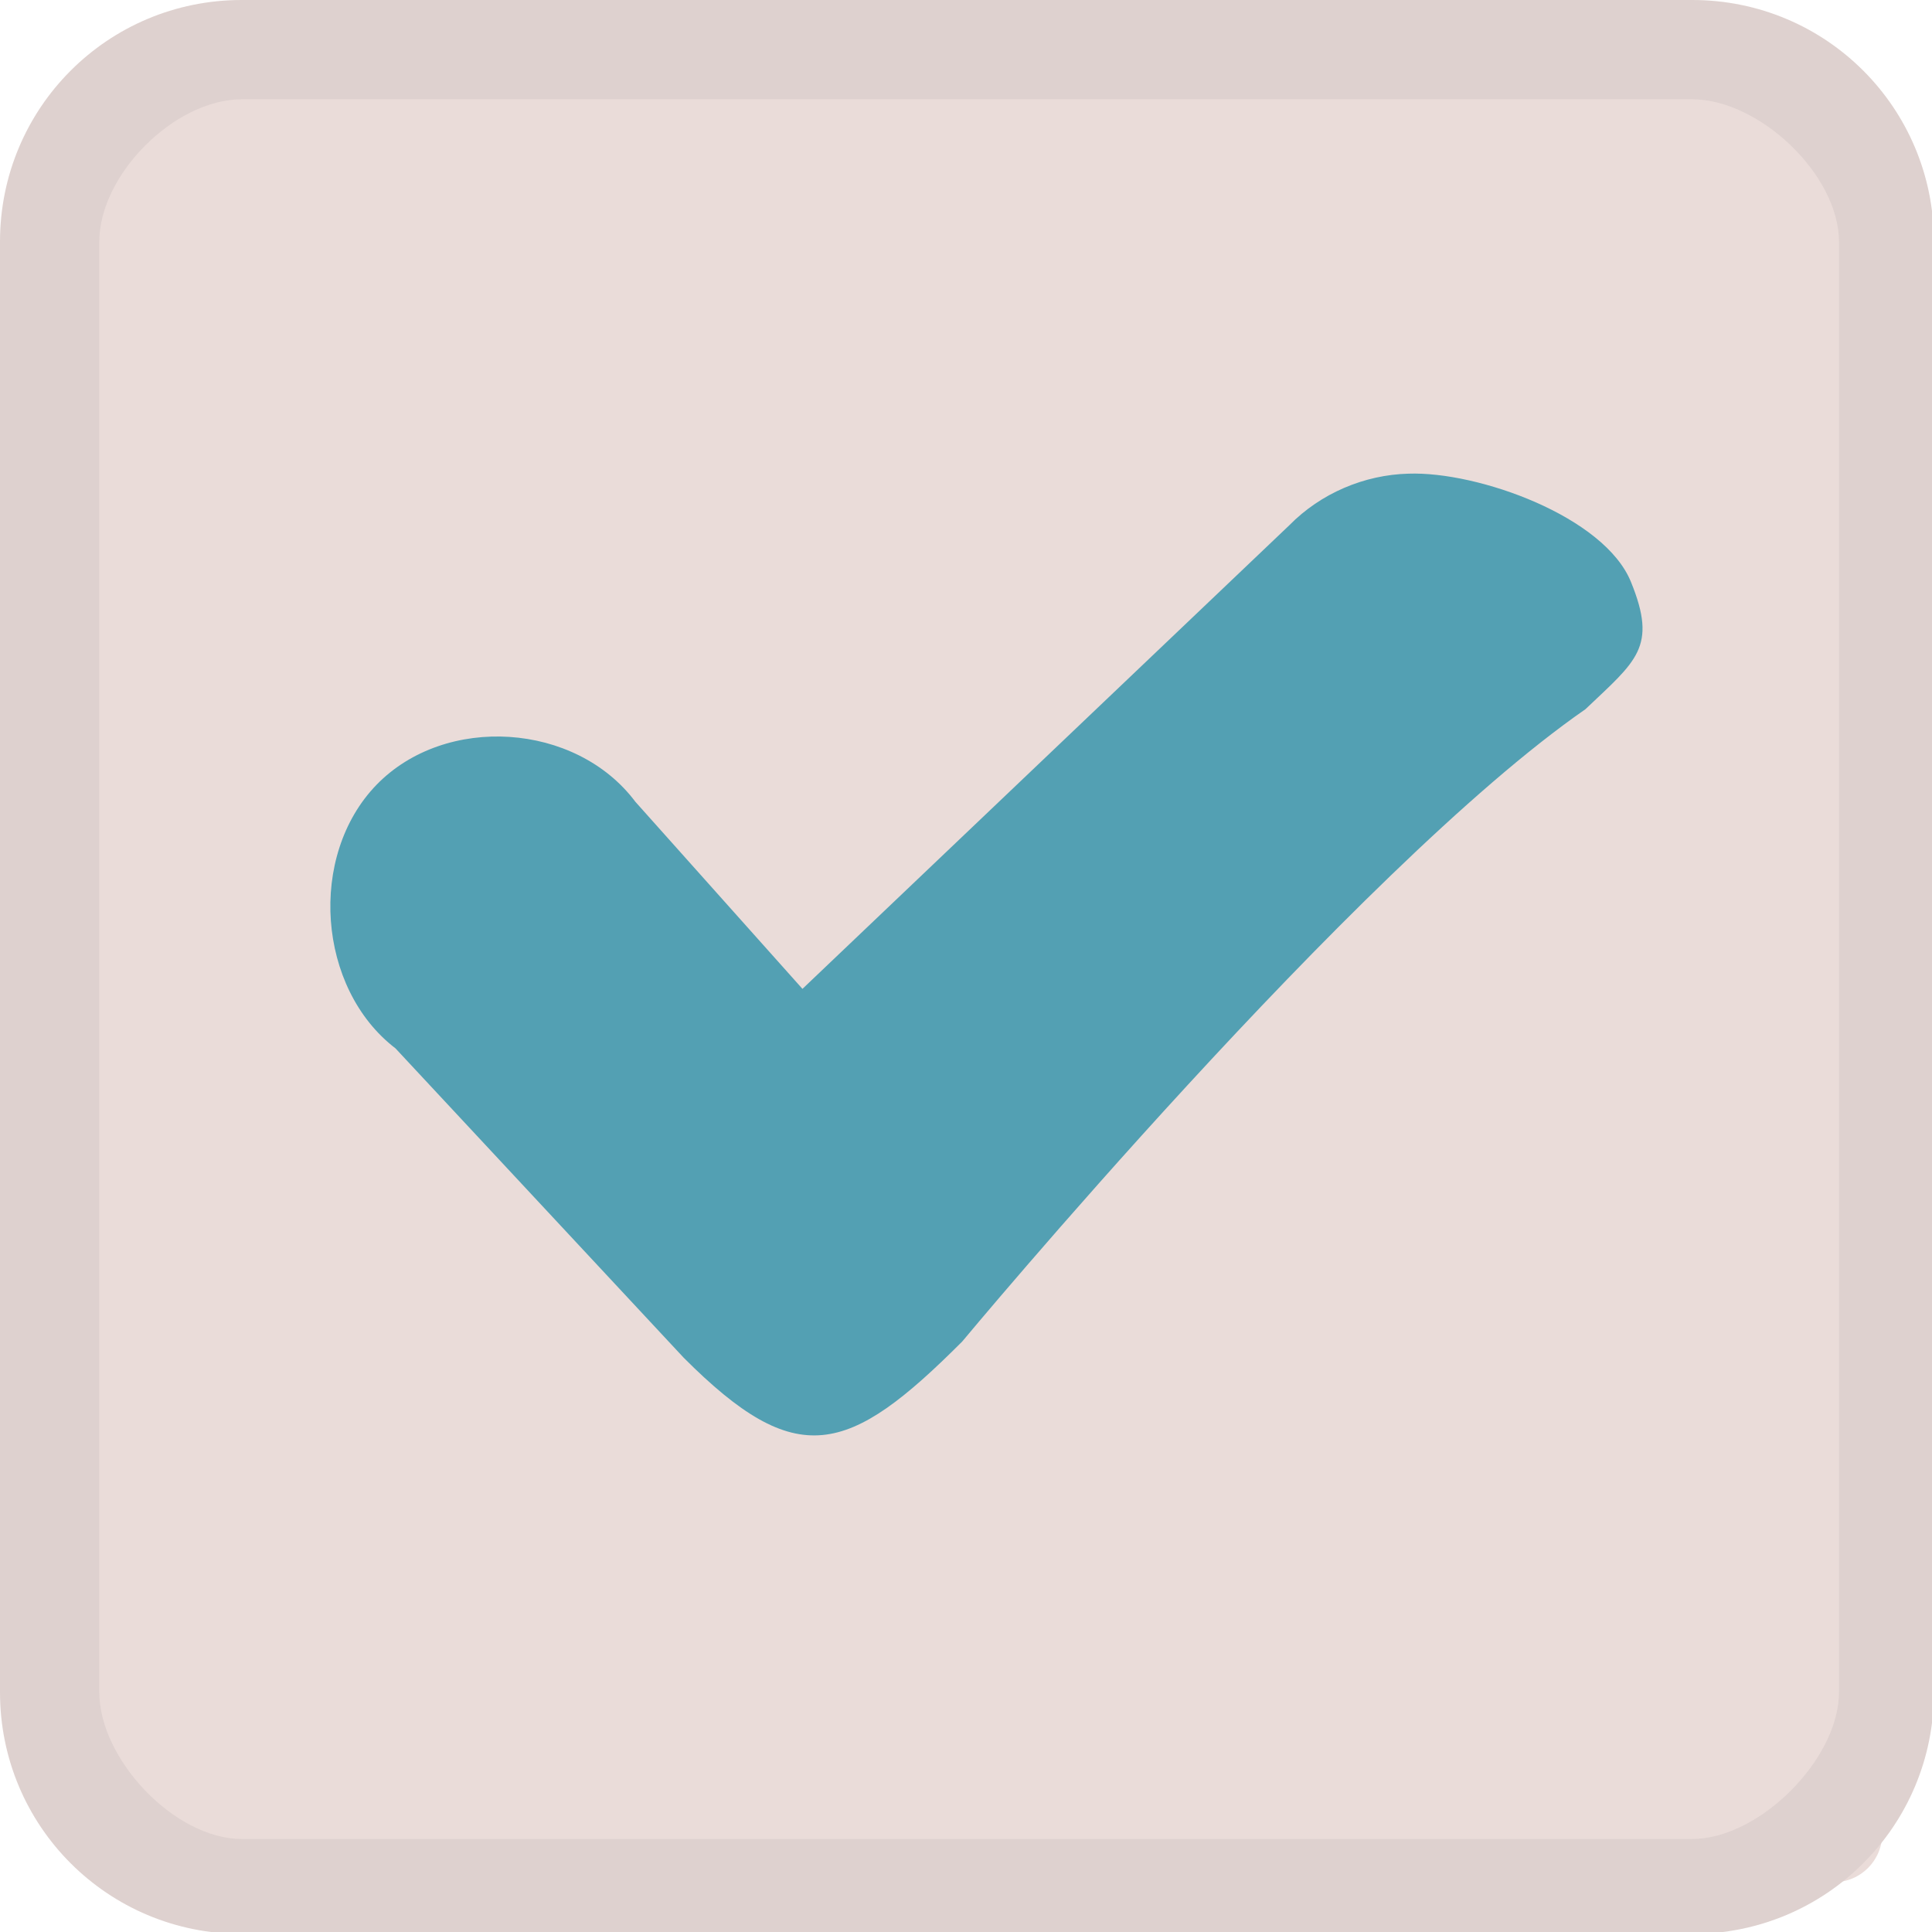
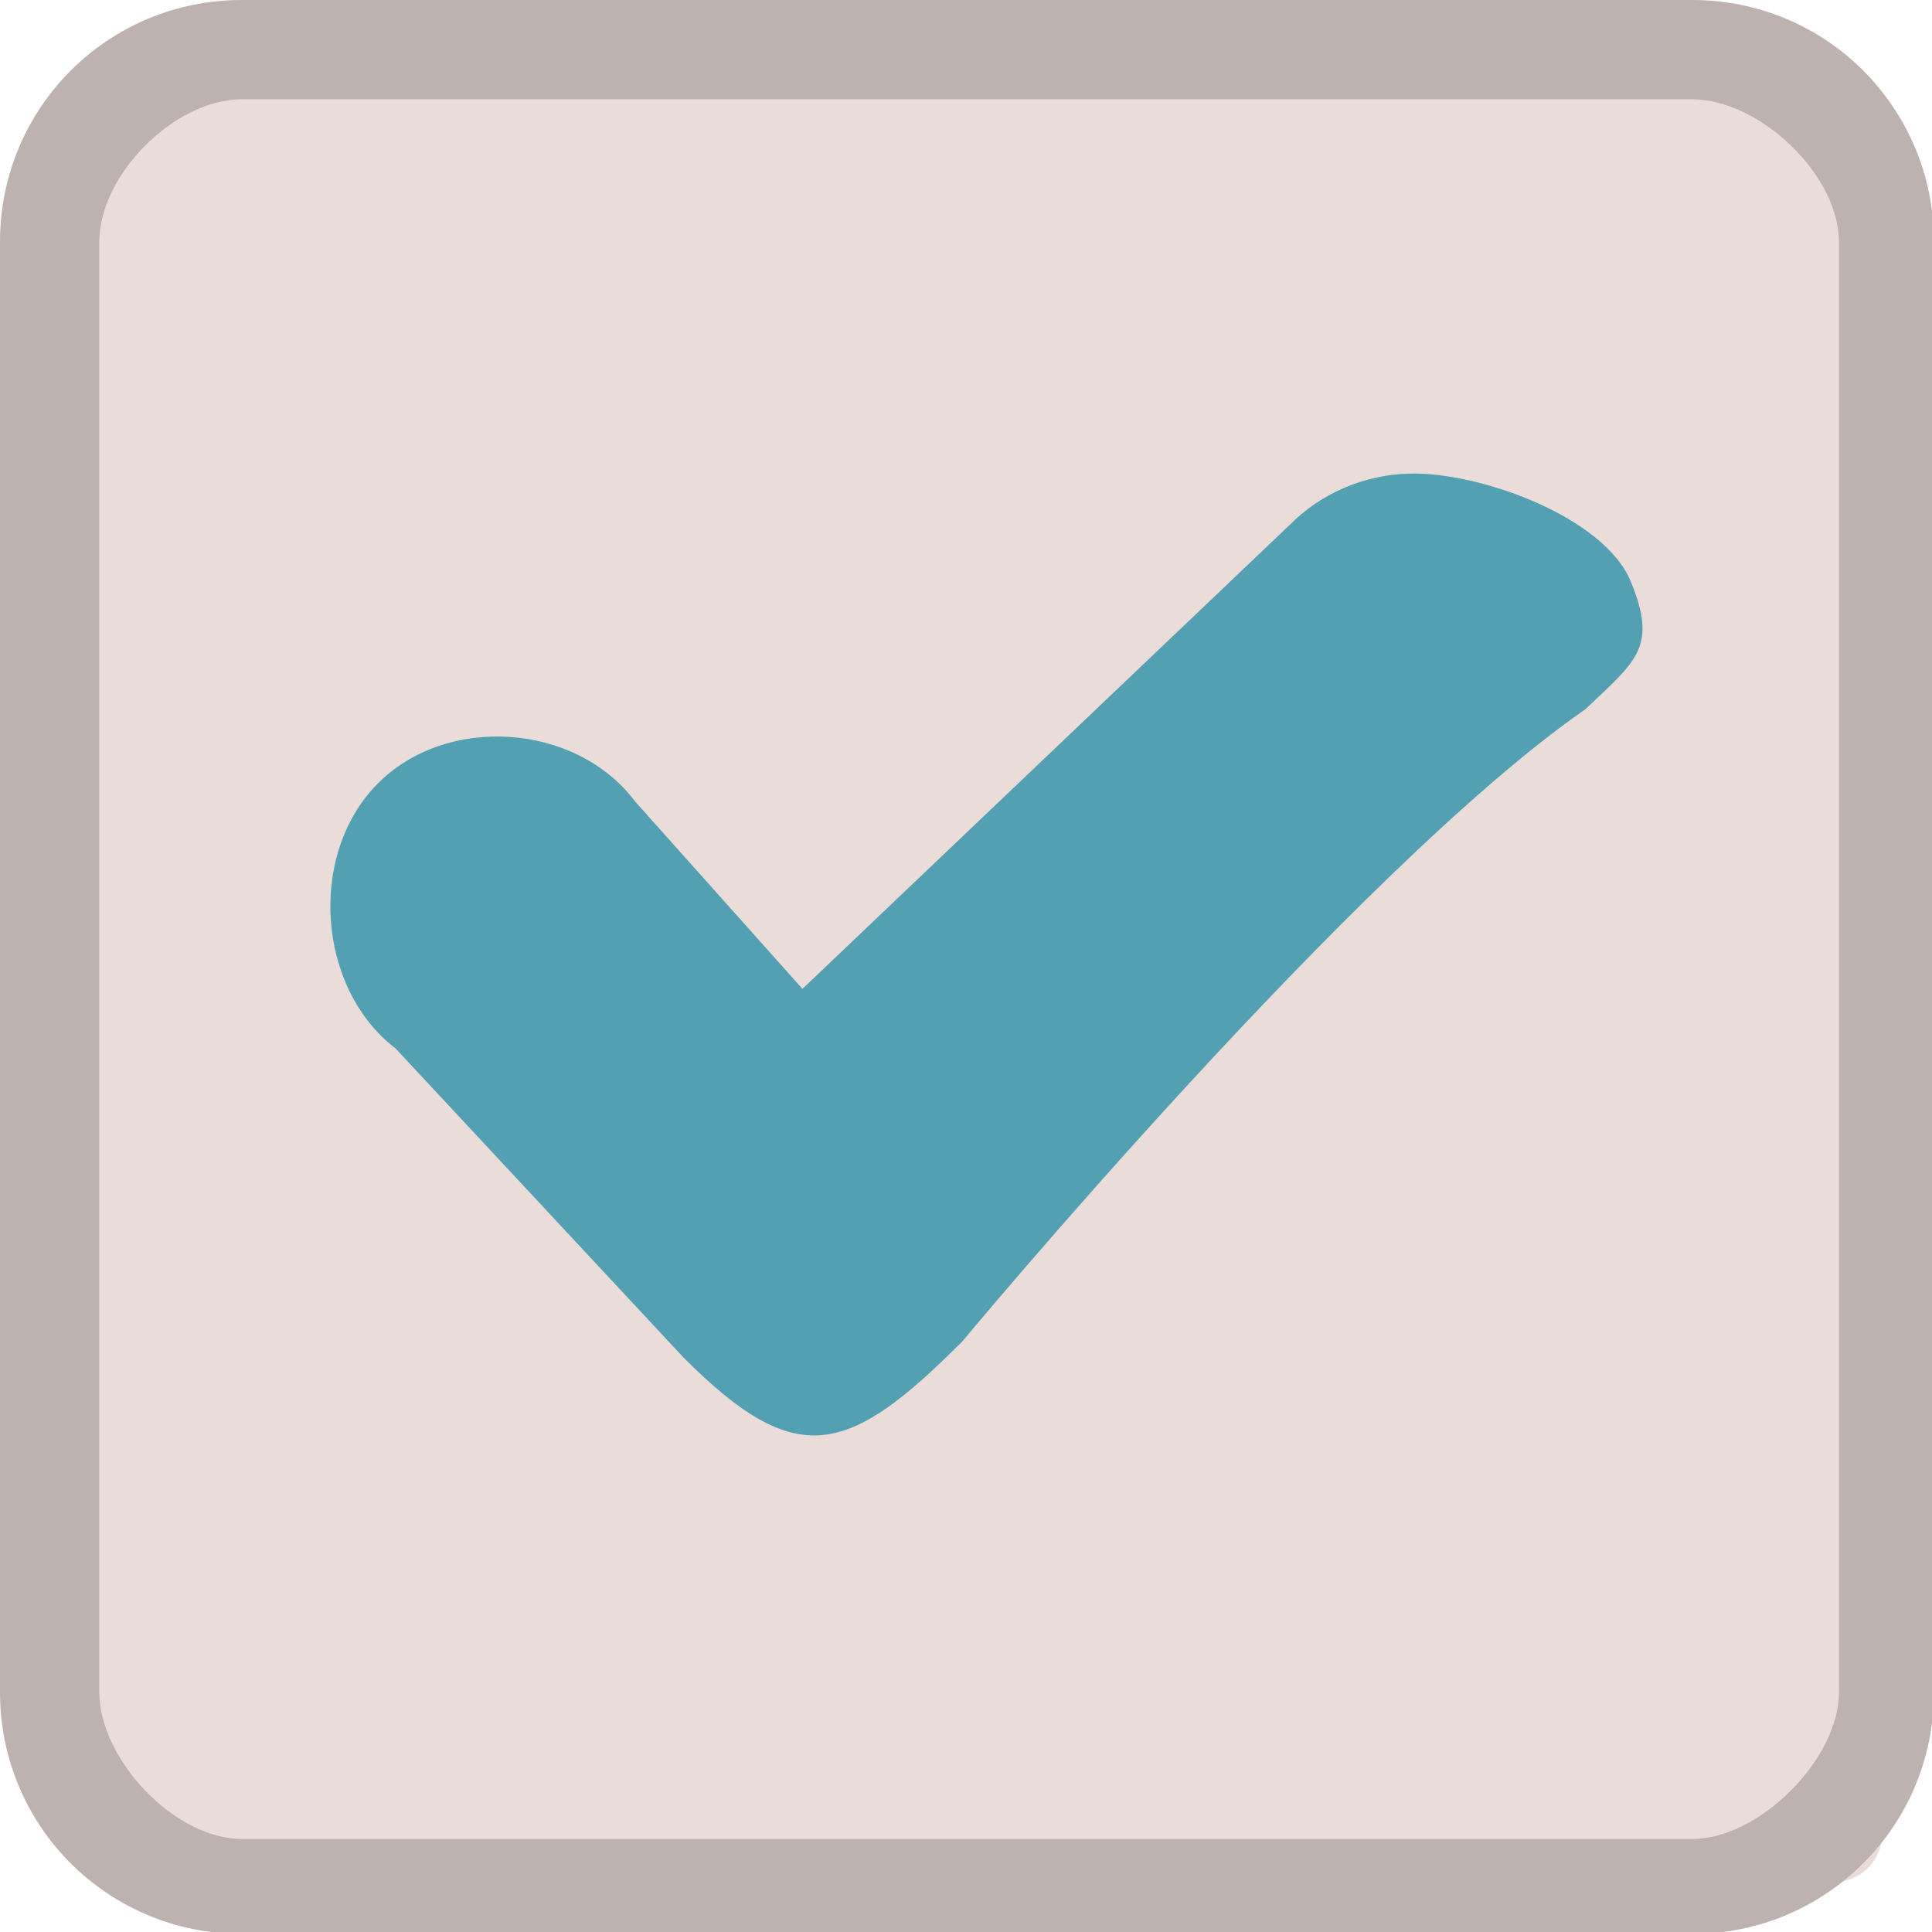
<svg xmlns="http://www.w3.org/2000/svg" width="333pt" height="333pt" viewBox="0 0 333 333" version="1.1">
  <g id="surface1">
    <path style=" stroke:none;fill-rule:nonzero;fill:#eadcd9;fill-opacity:1;" d="M 20.246 11.914 L 316.082 11.914 C 320.672 11.914 324.414 15.625 324.414 20.246 L 324.414 316.082 C 324.414 320.672 320.672 324.414 316.082 324.414 L 20.246 324.414 C 15.625 324.414 11.914 320.672 11.914 316.082 L 11.914 20.246 C 11.914 15.625 15.625 11.914 20.246 11.914 Z M 20.246 11.914 " />
    <path style=" stroke:none;fill-rule:nonzero;fill:#fff0ed;fill-opacity:1;" d="M 41.668 0 C 18.586 0 0 18.586 0 41.668 L 0 291.668 C 0 314.746 18.586 333.332 41.668 333.332 L 291.668 333.332 C 314.746 333.332 333.332 314.746 333.332 291.668 L 333.332 41.668 C 333.332 18.586 314.746 0 291.668 0 Z M 41.668 17.121 L 291.668 17.121 C 303.223 17.121 316.961 30.109 316.961 41.668 L 316.961 291.668 C 316.961 303.223 303.223 316.961 291.668 316.961 L 41.668 316.961 C 30.109 316.961 17.121 303.223 17.121 291.668 L 17.121 41.668 C 17.121 30.109 30.109 17.121 41.668 17.121 Z M 41.668 17.121 " />
-     <path style=" stroke:none;fill-rule:nonzero;fill:#222222;fill-opacity:0.15;" d="M 41.668 0 C 18.586 0 0 18.586 0 41.668 L 0 291.668 C 0 314.746 18.586 333.332 41.668 333.332 L 291.668 333.332 C 314.746 333.332 333.332 314.746 333.332 291.668 L 333.332 41.668 C 333.332 18.586 314.746 0 291.668 0 Z M 41.668 17.121 L 291.668 17.121 C 303.223 17.121 316.961 30.109 316.961 41.668 L 316.961 291.668 C 316.961 303.223 303.223 316.961 291.668 316.961 L 41.668 316.961 C 30.109 316.961 17.121 303.223 17.121 291.668 L 17.121 41.668 C 17.121 30.109 30.109 17.121 41.668 17.121 Z M 41.668 17.121 " />
+     <path style=" stroke:none;fill-rule:nonzero;fill:#222222;fill-opacity:0.30;" d="M 41.668 0 C 18.586 0 0 18.586 0 41.668 L 0 291.668 C 0 314.746 18.586 333.332 41.668 333.332 L 291.668 333.332 C 314.746 333.332 333.332 314.746 333.332 291.668 L 333.332 41.668 C 333.332 18.586 314.746 0 291.668 0 Z M 41.668 17.121 L 291.668 17.121 C 303.223 17.121 316.961 30.109 316.961 41.668 L 316.961 291.668 C 316.961 303.223 303.223 316.961 291.668 316.961 L 41.668 316.961 C 30.109 316.961 17.121 303.223 17.121 291.668 L 17.121 41.668 C 17.121 30.109 30.109 17.121 41.668 17.121 Z M 41.668 17.121 " />
    <path style=" stroke:none;fill-rule:nonzero;fill:#53a0b3;fill-opacity:1;" d="M 242.773 81.641 C 235.156 81.836 227.637 85.027 222.234 90.527 L 138.312 170.441 L 109.504 138.184 C 99.25 124.512 76.789 123.047 64.91 135.254 C 53.027 147.492 54.688 170.379 68.164 180.695 L 117.84 234.016 C 137.336 253.547 146.16 250.945 165.852 231.219 C 165.852 231.219 233.562 149.773 273.273 122.234 C 282.031 113.898 285.711 111.59 281.121 100.324 C 276.562 89.031 254.754 81.219 242.773 81.641 Z M 242.773 81.641 " />
  </g>
</svg>
